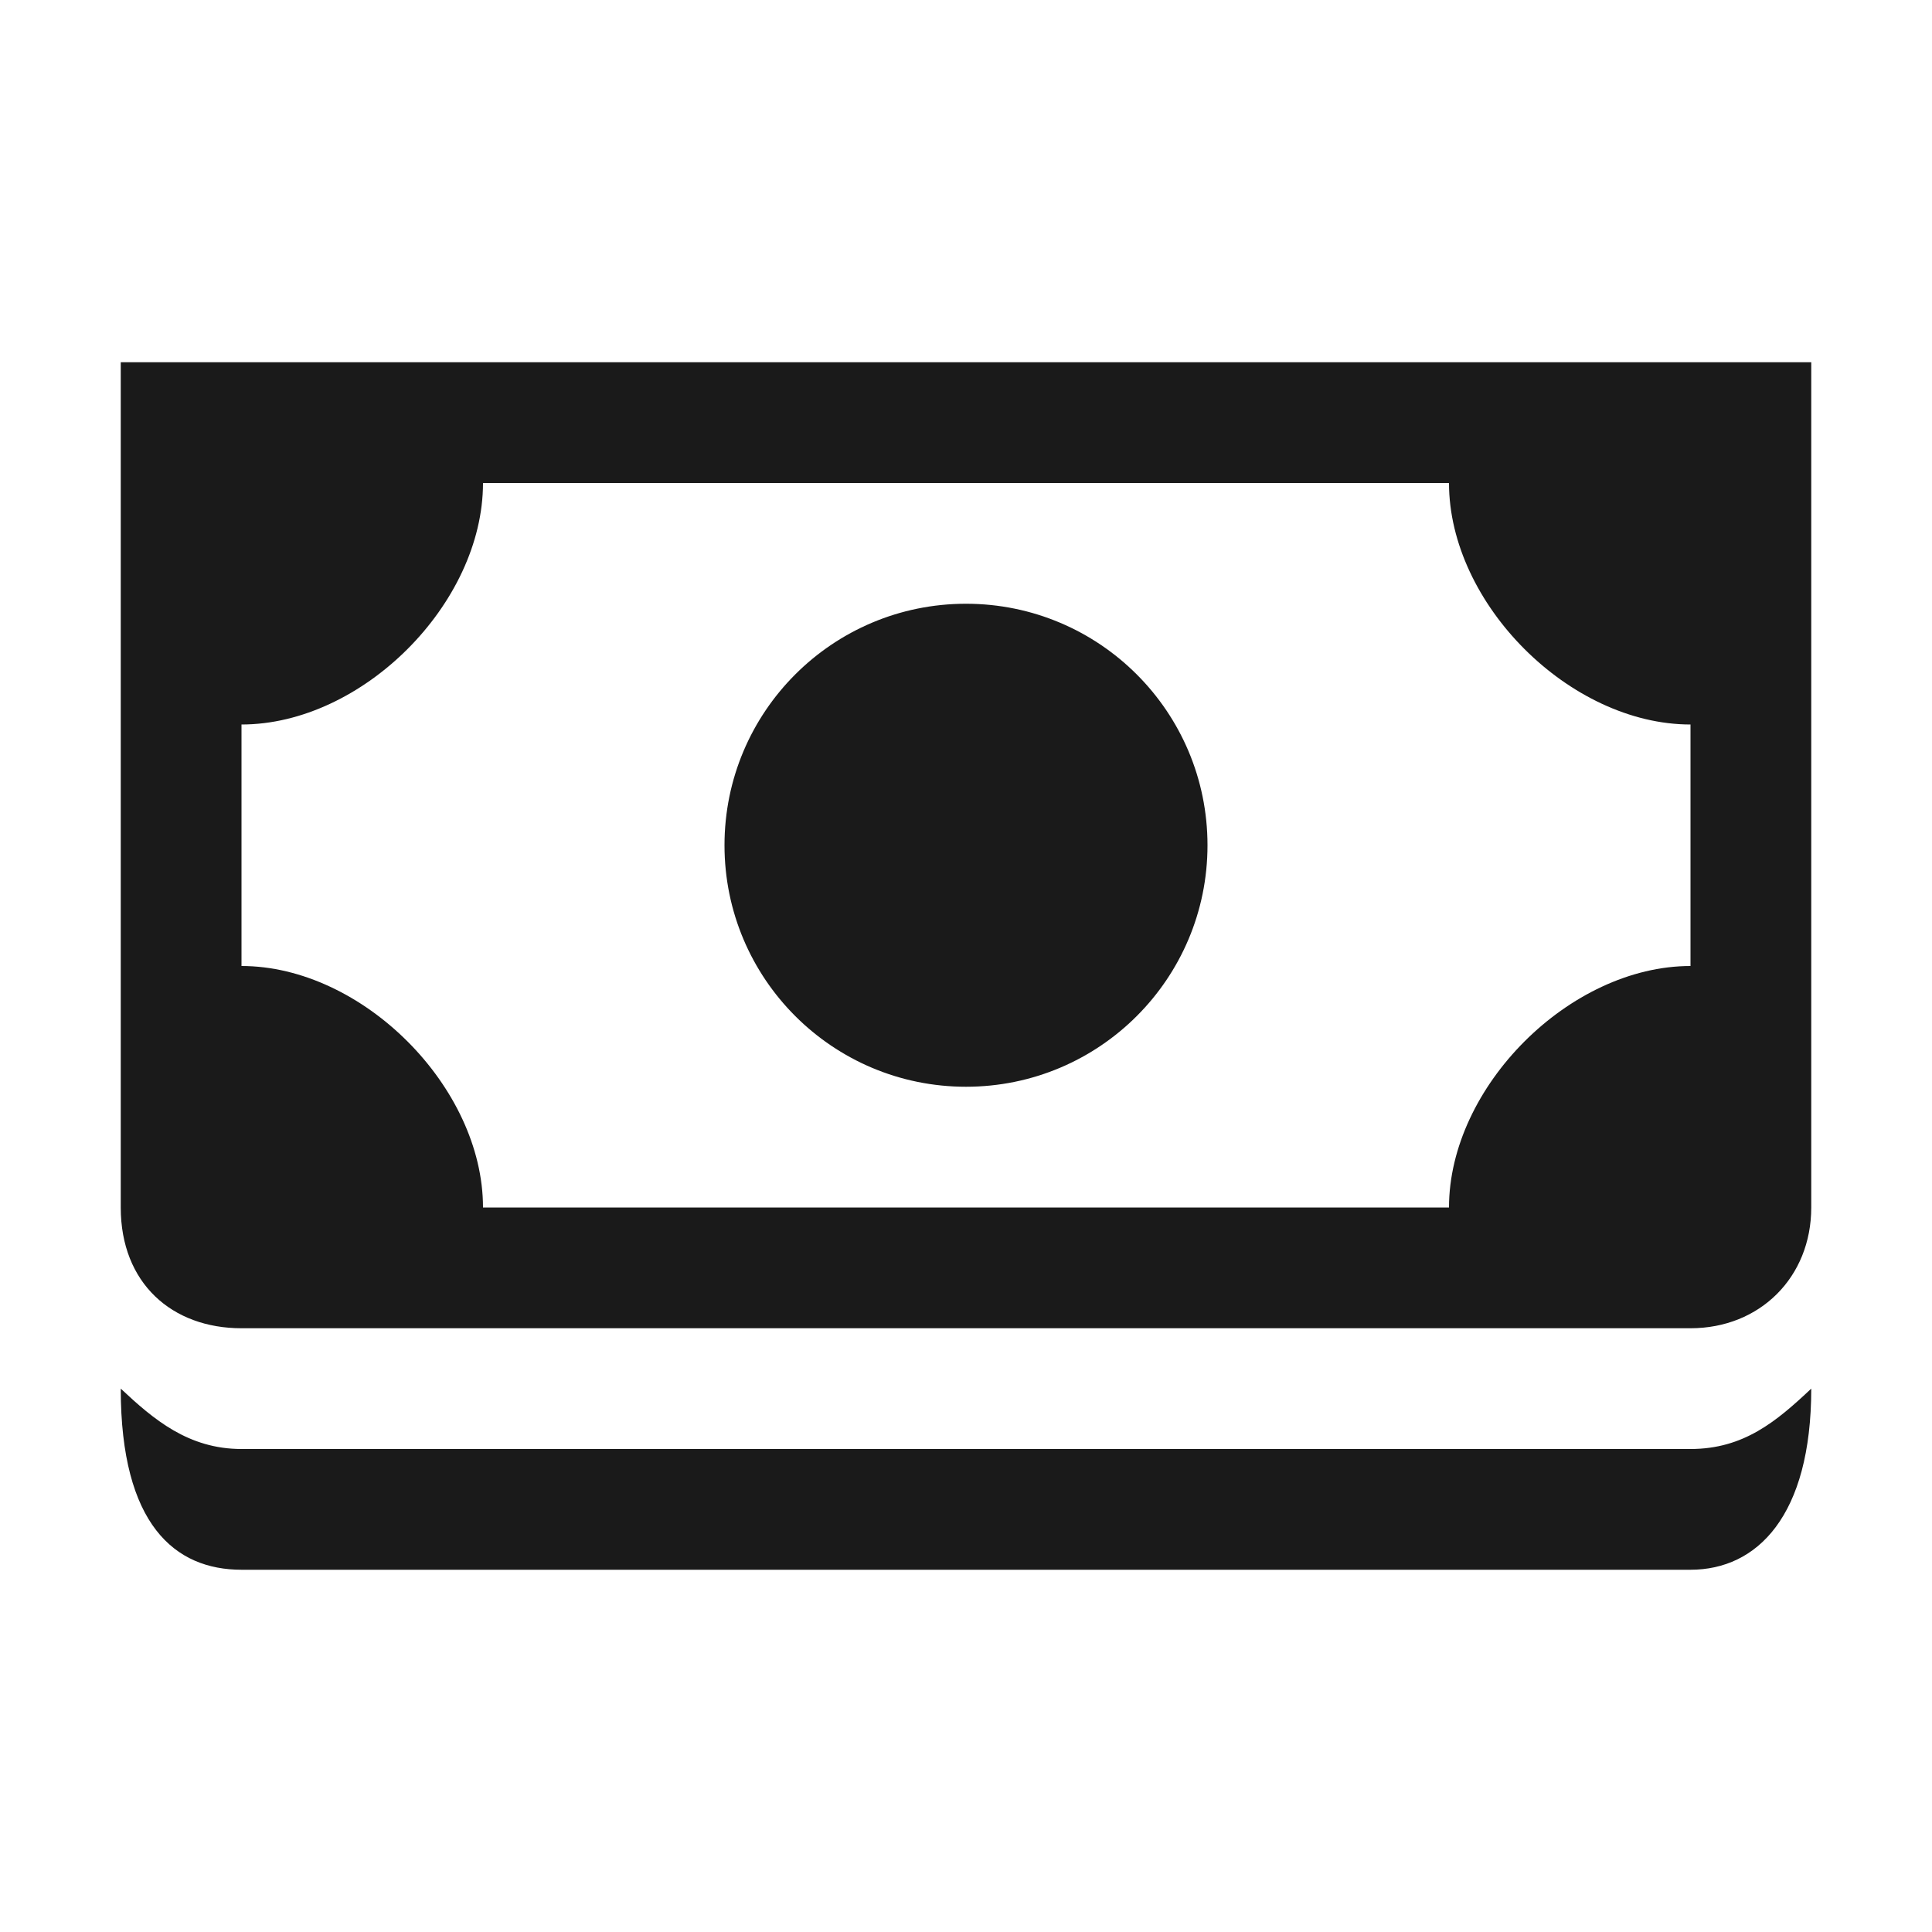
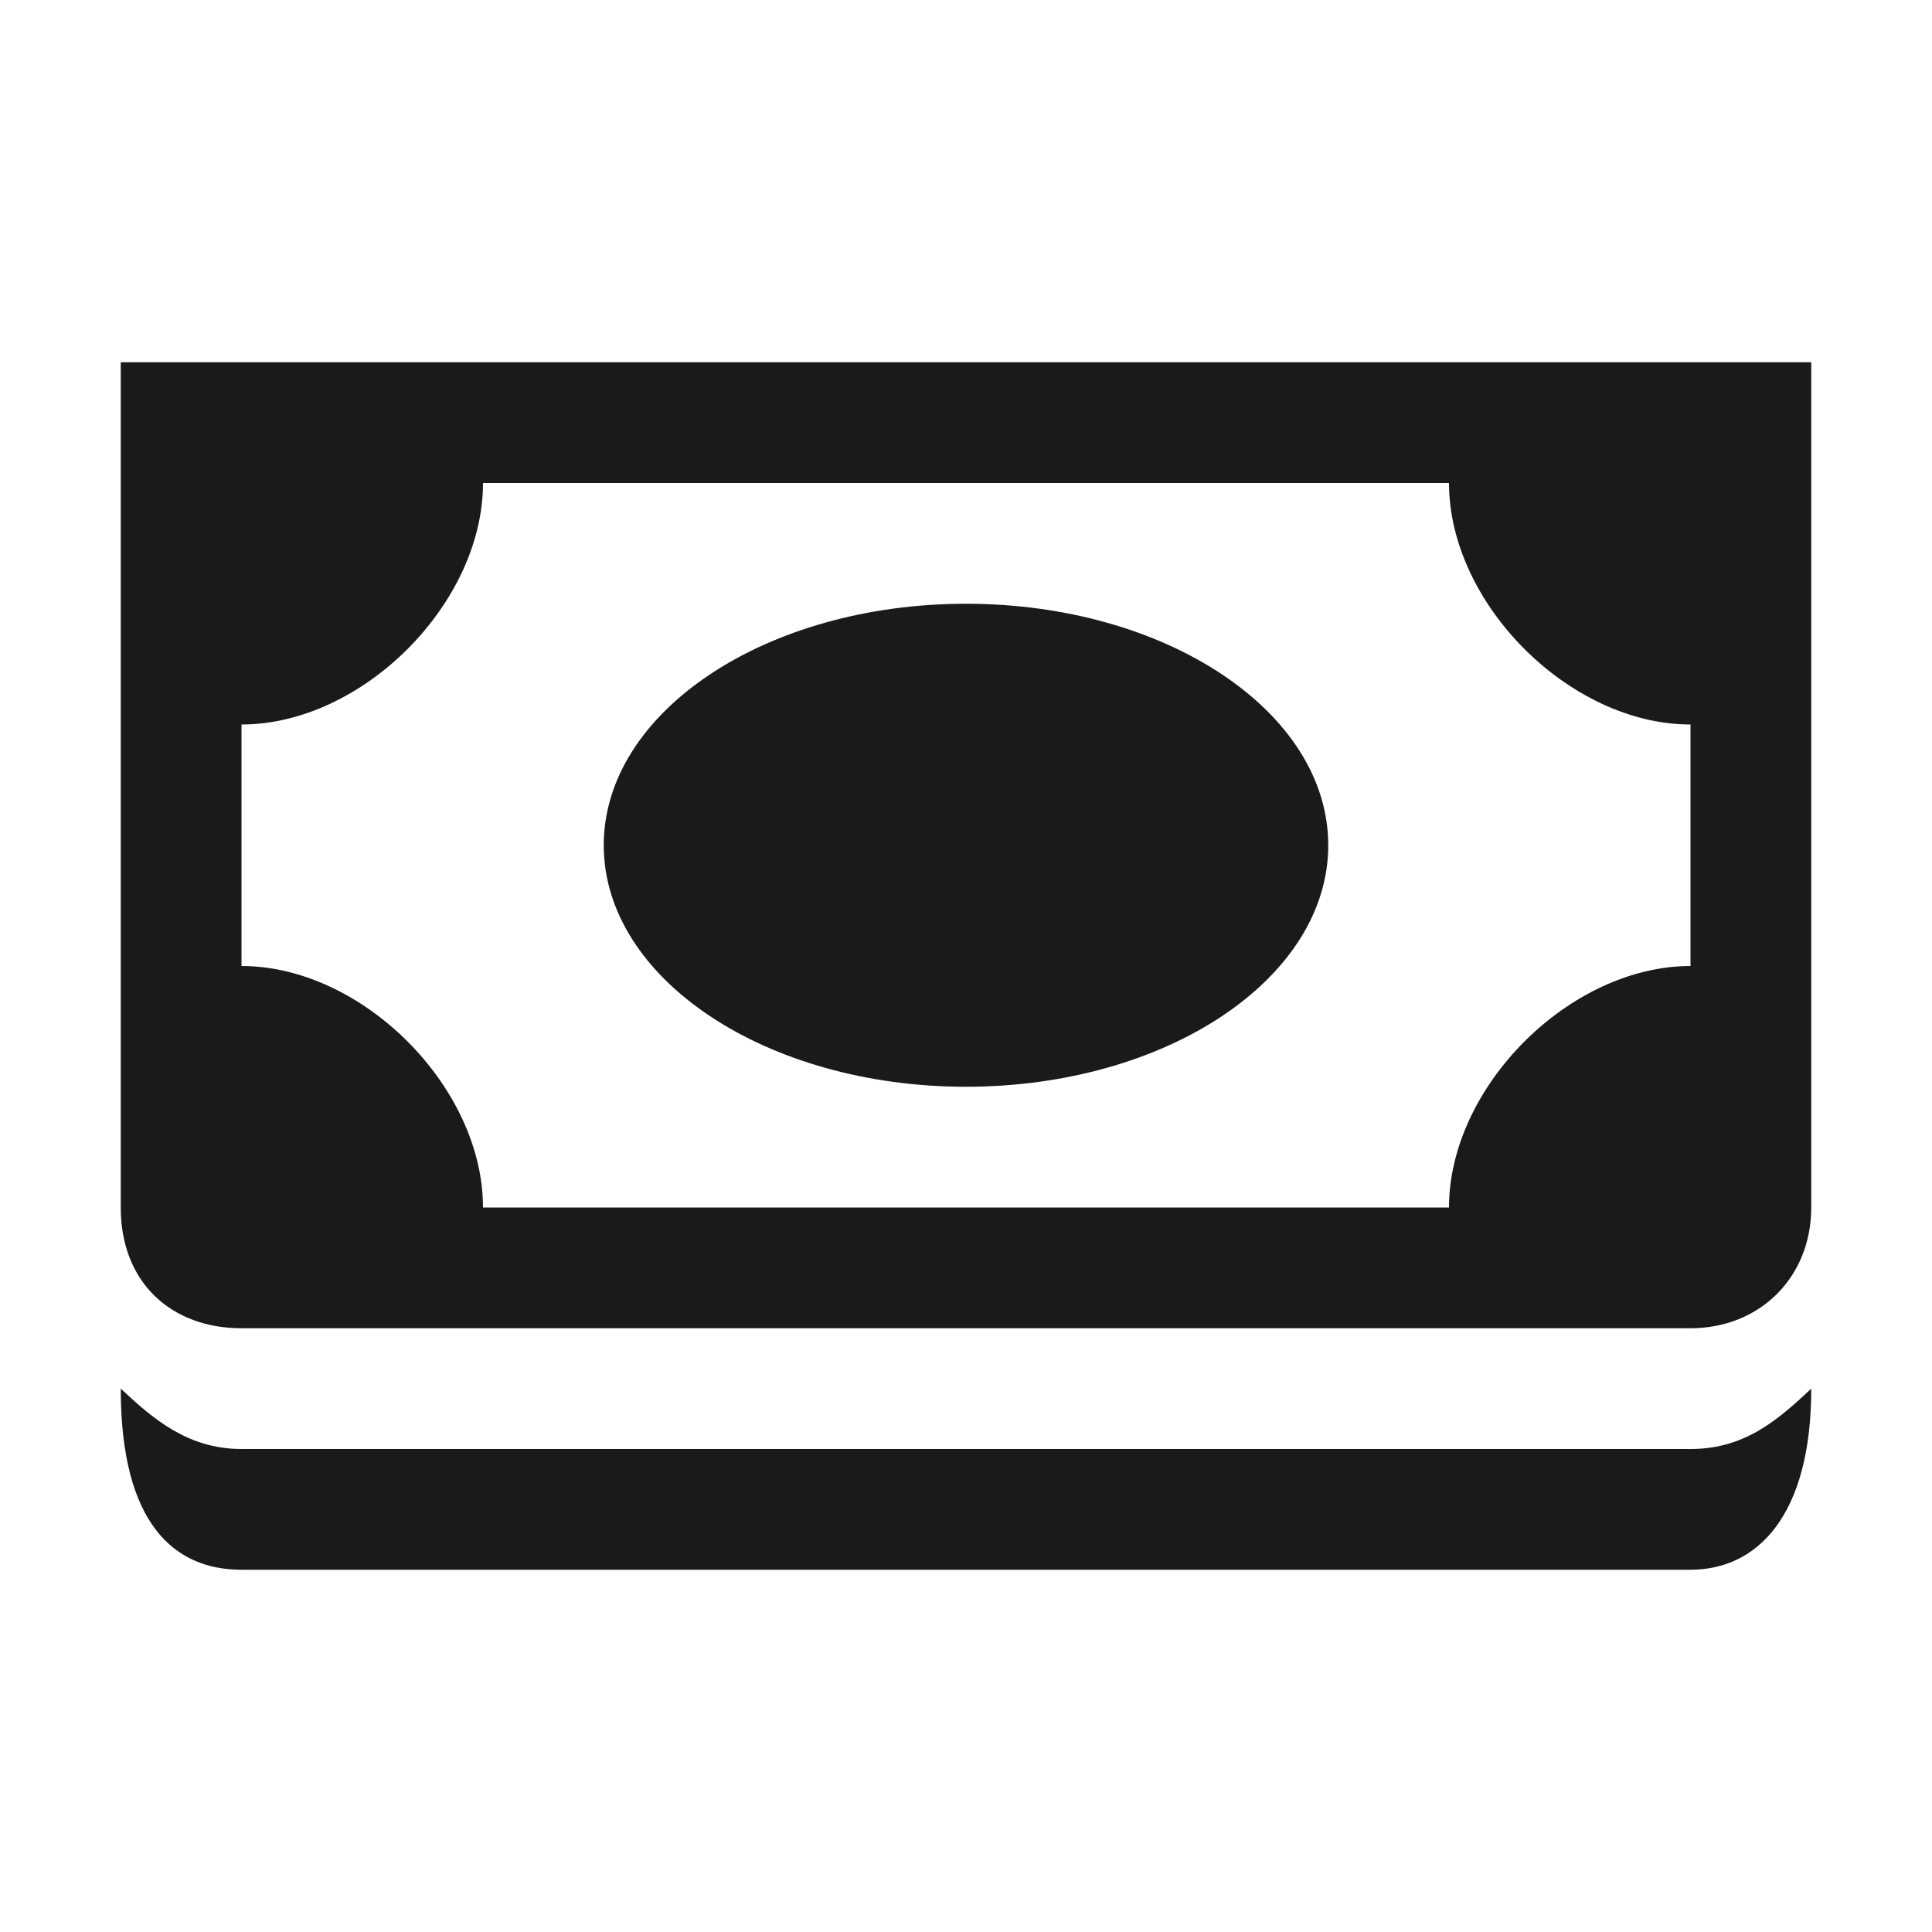
<svg xmlns="http://www.w3.org/2000/svg" version="1.1" width="100%" height="100%" viewBox="0 0 16 16" id="svg2">
-   <path d="m 1,3 0,7 c 0,0.627 0.424,1 1,1 l 12,0 c 0.576,0 1,-0.424 1,-1 l 0,-7 z m 3,1 8,0 c 0,1 1,2 2,2 l 0,2 c -1,0 -2,1 -2,2 L 4,10 C 4,9 3,8 2,8 L 2,6 C 3,6 4,5 4,4 z M 8,5 C 6.895,5 6,5.895 6,7 6,8.105 6.895,9 8,9 9.105,9 10,8.105 10,7 10,5.895 9.105,5 8,5 z M 1,11.5 C 1,12.627 1.449,13 2,13 l 12,0 c 0.551,0 1,-0.445 1,-1.5 -0.288,0.271 -0.559,0.5 -1,0.5 L 2,12 C 1.559,12 1.271,11.754 1,11.5 z" id="path2987" style="fill:#1a1a1a;fill-opacity:1;stroke:none" />
+   <path d="m 1,3 0,7 c 0,0.627 0.424,1 1,1 l 12,0 c 0.576,0 1,-0.424 1,-1 L 15,3 1,3 z m 3,1 8,0 c 0,1 1,2 2,2 l 0,2 c -1,0 -2,1 -2,2 L 4,10 C 4,9 3,8 2,8 L 2,6 C 3,6 4,5 4,4 z M 8,5 C 6.343,5 5,5.895 5,7 5,8.105 6.343,9 8,9 9.657,9 11,8.105 11,7 11,5.895 9.657,5 8,5 z M 1,11.5 C 1,12.627 1.449,13 2,13 l 12,0 c 0.551,0 1,-0.445 1,-1.5 -0.288,0.271 -0.559,0.5 -1,0.5 L 2,12 C 1.559,12 1.271,11.754 1,11.5 z" id="path2987" style="fill:#1a1a1a;fill-opacity:1;stroke:none" />
</svg>
